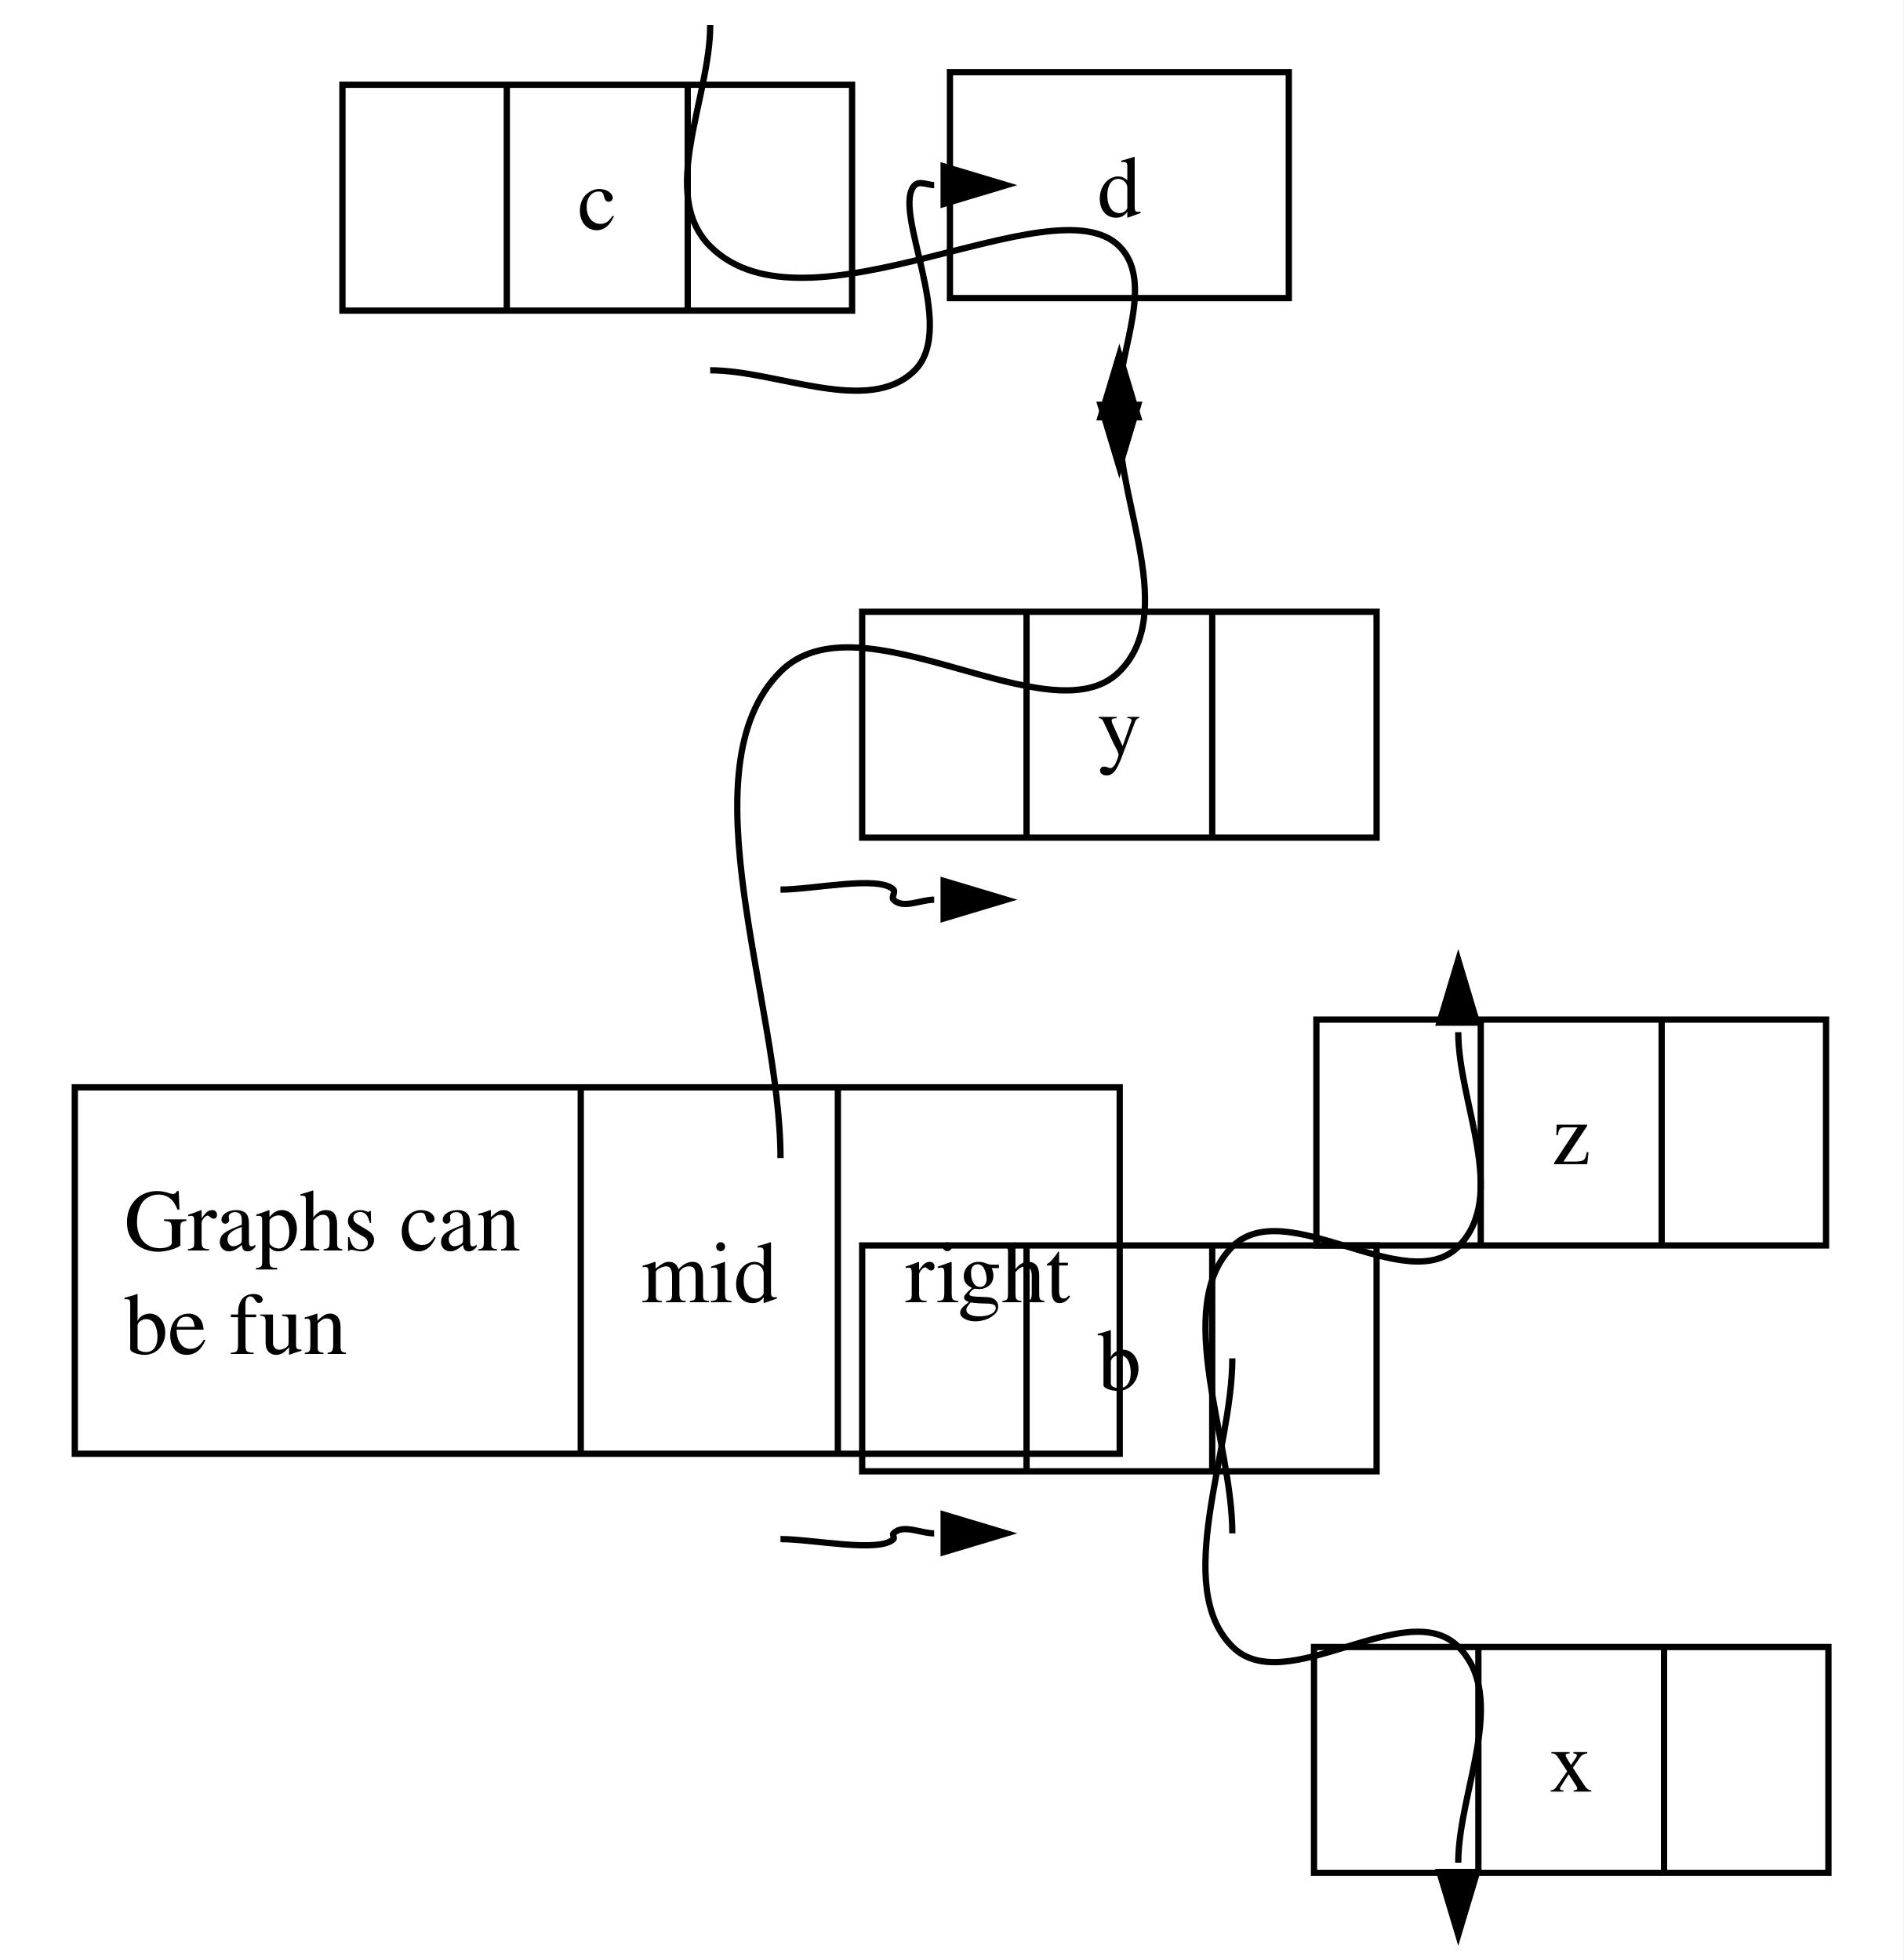
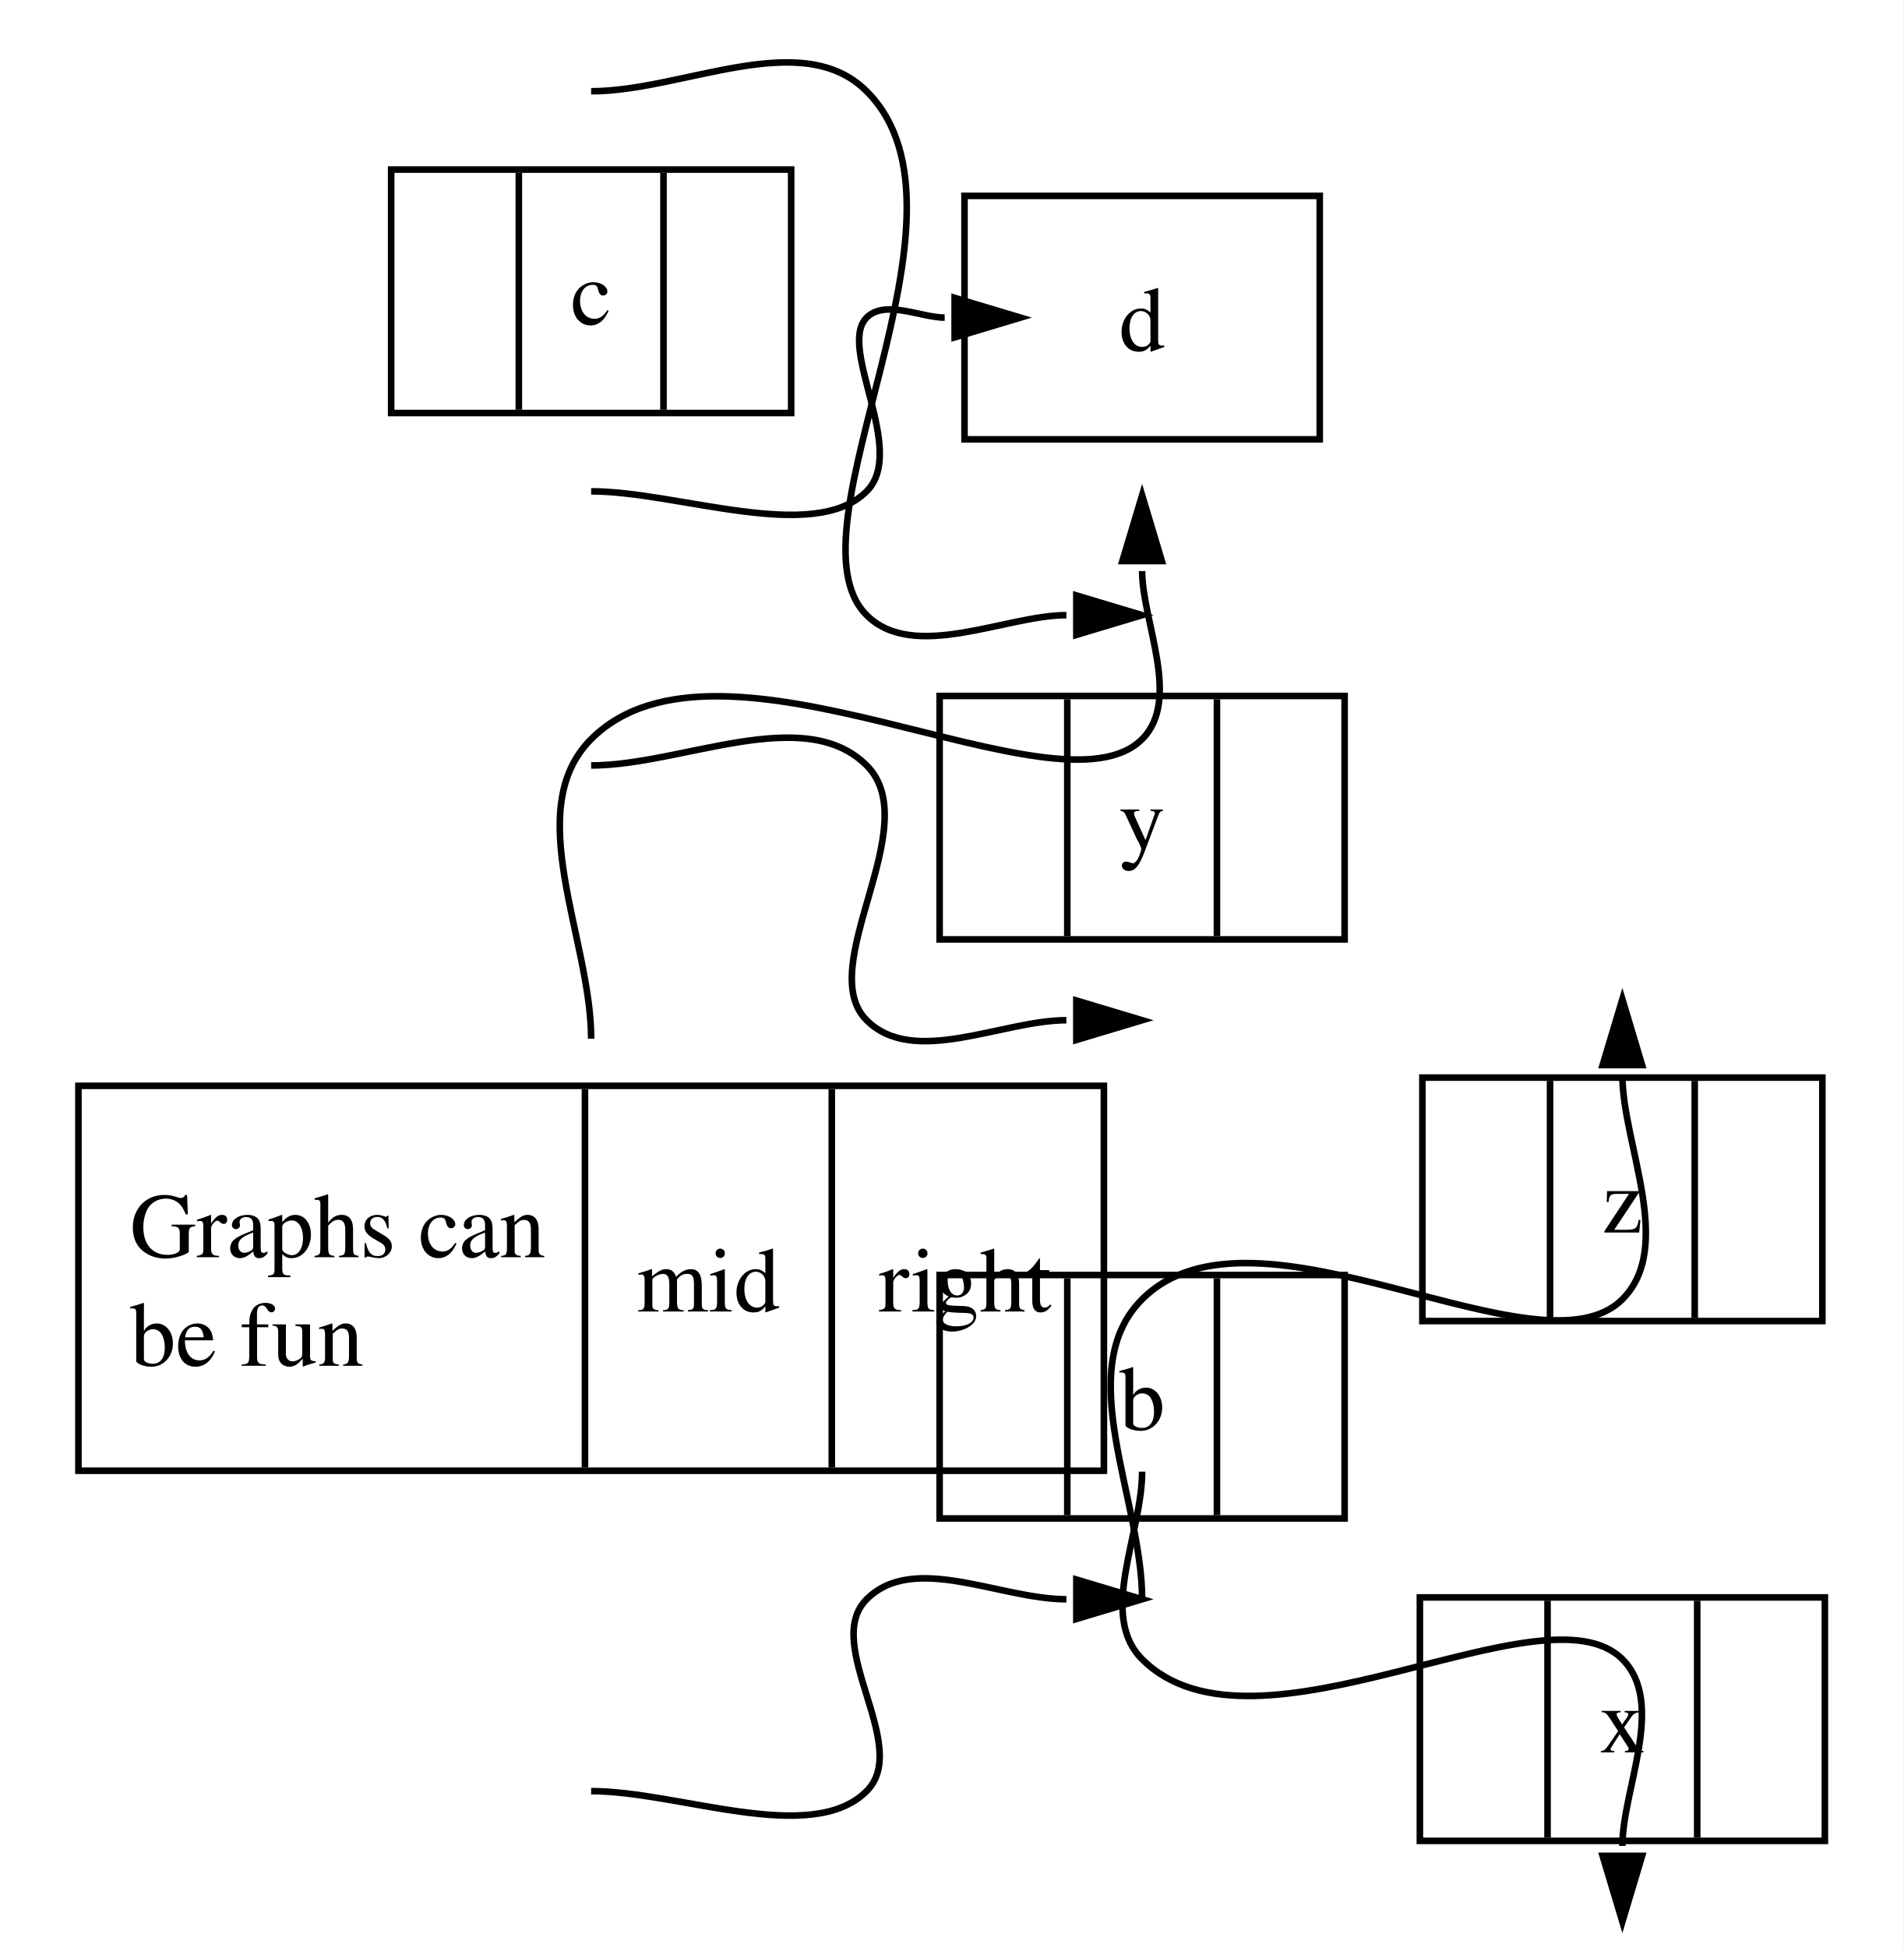
- <svg xmlns="http://www.w3.org/2000/svg" width="303.278pt" height="312.399pt" viewBox="0 0 303.278 312.399">
-   <rect x="0" y="0" width="303.278" height="312.399" fill="white" />
-   <g transform="translate(0 312.3992) scale(1 -1)">
-     <path d="M 124.372 67.087 C 129.518 67.087 140.143 64.858 142.372 67.087 C 142.587 67.302 142.157 67.785 142.372 68 C 143.901 69.529 146.697 68 148.859 68" fill="none" stroke="black" />
-     <polygon points="160.372,68 150.372,71 150.372,65" fill="black" stroke="black" />
-     <path d="M 124.372 127.806 C 124.372 152.476 108.87 189.846 124.372 205.348 C 137.1 218.076 167.409 194.385 178.372 205.348 C 187.571 214.547 178.372 231.908 178.372 244.376" fill="none" stroke="black" />
-     <polygon points="178.372,255.89 175.372,245.89 181.372,245.89" fill="black" stroke="black" />
-     <path d="M 124.372 170.609 C 129.553 170.609 140.061 172.92 142.372 170.609 C 142.752 170.23 141.993 169.379 142.372 169 C 143.901 167.471 146.697 169 148.859 169" fill="none" stroke="black" />
-     <polygon points="160.372,169 150.372,172 150.372,166" fill="black" stroke="black" />
-     <path d="M 113.172 253.38 C 123.884 253.38 138.453 246.061 145.772 253.38 C 152.728 260.336 141.931 279.048 145.772 282.89 C 146.5 283.617 147.968 282.89 148.859 282.89" fill="none" stroke="black" />
-     <polygon points="160.372,282.89 150.372,285.89 150.372,279.89" fill="black" stroke="black" />
-     <path d="M 196.372 95.89 C 196.372 81.072 186.715 59.602 196.372 49.945 C 204.857 41.46 224.072 58.245 232.372 49.945 C 240.488 41.829 232.372 26.916 232.372 15.514" fill="none" stroke="black" />
-     <polygon points="232.372,4 235.372,14 229.372,14" fill="black" stroke="black" />
-     <path d="M 113.172 308.399 C 113.172 296.645 104.861 281.449 113.172 273.137 C 128.54 257.77 167.89 283.62 178.372 273.137 C 183.97 267.54 178.372 256.55 178.372 249.389" fill="none" stroke="black" />
-     <polygon points="178.372,237.875 181.372,247.875 175.372,247.875" fill="black" stroke="black" />
-     <path d="M 196.372 68 C 196.372 82.748 186.744 104.071 196.372 113.7 C 204.857 122.185 224.101 105.428 232.372 113.7 C 240.43 121.757 232.372 136.576 232.372 147.886" fill="none" stroke="black" />
-     <polygon points="232.372,159.399 229.372,149.399 235.372,149.399" fill="black" stroke="black" />
-     <rect x="11.92" y="80.69" width="166.504" height="58.4" fill="none" stroke="black" />
-     <line x1="92.542" y1="80.69" x2="92.542" y2="139.09" stroke="black" />
-     <line x1="133.513" y1="80.69" x2="133.513" y2="139.09" stroke="black" />
-     <text x="19.782" y="-113.09" transform="scale(1 -1)" text-anchor="start" font-family="Times,serif" font-size="14" fill="black" textLength="64.898" lengthAdjust="spacing"> Graphs can</text>
-     <text x="19.782" y="-96.59" transform="scale(1 -1)" text-anchor="start" font-family="Times,serif" font-size="14" fill="black" textLength="34.338" lengthAdjust="spacing">be fun</text>
-     <text x="113.027" y="-104.84" transform="scale(1 -1)" text-anchor="middle" font-family="Times,serif" font-size="14" fill="black" textLength="25.111" lengthAdjust="spacing"> mid</text>
-     <text x="170.501" y="-104.84" transform="scale(1 -1)" text-anchor="end" font-family="Times,serif" font-size="14" fill="black" textLength="29.066" lengthAdjust="spacing"> right</text>
-     <rect x="137.387" y="77.89" width="81.971" height="36" fill="none" stroke="black" />
-     <line x1="163.578" y1="77.89" x2="163.578" y2="113.89" stroke="black" />
-     <line x1="193.166" y1="77.89" x2="193.166" y2="113.89" stroke="black" />
-     <text x="150.482" y="-90.84" transform="scale(1 -1)" text-anchor="middle" font-family="Times,serif" font-size="14" fill="black" textLength="10.191" lengthAdjust="spacing">   </text>
-     <text x="178.372" y="-90.84" transform="scale(1 -1)" text-anchor="middle" font-family="Times,serif" font-size="14" fill="black" textLength="13.588" lengthAdjust="spacing"> b </text>
-     <text x="206.262" y="-90.84" transform="scale(1 -1)" text-anchor="middle" font-family="Times,serif" font-size="14" fill="black" textLength="10.191" lengthAdjust="spacing">   </text>
-     <rect x="54.567" y="262.89" width="81.21" height="36" fill="none" stroke="black" />
-     <line x1="80.758" y1="262.89" x2="80.758" y2="298.89" stroke="black" />
-     <line x1="109.586" y1="262.89" x2="109.586" y2="298.89" stroke="black" />
-     <text x="67.663" y="-275.84" transform="scale(1 -1)" text-anchor="middle" font-family="Times,serif" font-size="14" fill="black" textLength="10.191" lengthAdjust="spacing">   </text>
-     <text x="95.172" y="-275.84" transform="scale(1 -1)" text-anchor="middle" font-family="Times,serif" font-size="14" fill="black" textLength="12.827" lengthAdjust="spacing"> c </text>
-     <text x="122.682" y="-275.84" transform="scale(1 -1)" text-anchor="middle" font-family="Times,serif" font-size="14" fill="black" textLength="10.191" lengthAdjust="spacing">   </text>
-     <rect x="209.387" y="13.89" width="81.971" height="36" fill="none" stroke="black" />
-     <line x1="235.578" y1="13.89" x2="235.578" y2="49.89" stroke="black" />
-     <line x1="265.166" y1="13.89" x2="265.166" y2="49.89" stroke="black" />
-     <text x="222.482" y="-26.84" transform="scale(1 -1)" text-anchor="middle" font-family="Times,serif" font-size="14" fill="black" textLength="10.191" lengthAdjust="spacing">   </text>
-     <text x="250.372" y="-26.84" transform="scale(1 -1)" text-anchor="middle" font-family="Times,serif" font-size="14" fill="black" textLength="13.588" lengthAdjust="spacing"> x </text>
-     <text x="278.262" y="-26.84" transform="scale(1 -1)" text-anchor="middle" font-family="Times,serif" font-size="14" fill="black" textLength="10.191" lengthAdjust="spacing">   </text>
-     <rect x="137.387" y="178.89" width="81.971" height="36" fill="none" stroke="black" />
-     <line x1="163.578" y1="178.89" x2="163.578" y2="214.89" stroke="black" />
-     <line x1="193.166" y1="178.89" x2="193.166" y2="214.89" stroke="black" />
-     <text x="150.482" y="-191.84" transform="scale(1 -1)" text-anchor="middle" font-family="Times,serif" font-size="14" fill="black" textLength="10.191" lengthAdjust="spacing">   </text>
-     <text x="178.372" y="-191.84" transform="scale(1 -1)" text-anchor="middle" font-family="Times,serif" font-size="14" fill="black" textLength="13.588" lengthAdjust="spacing"> y </text>
-     <text x="206.262" y="-191.84" transform="scale(1 -1)" text-anchor="middle" font-family="Times,serif" font-size="14" fill="black" textLength="10.191" lengthAdjust="spacing">   </text>
-     <rect x="209.767" y="113.89" width="81.21" height="36" fill="none" stroke="black" />
-     <line x1="235.958" y1="113.89" x2="235.958" y2="149.89" stroke="black" />
-     <line x1="264.786" y1="113.89" x2="264.786" y2="149.89" stroke="black" />
-     <text x="222.863" y="-126.84" transform="scale(1 -1)" text-anchor="middle" font-family="Times,serif" font-size="14" fill="black" textLength="10.191" lengthAdjust="spacing">   </text>
-     <text x="250.372" y="-126.84" transform="scale(1 -1)" text-anchor="middle" font-family="Times,serif" font-size="14" fill="black" textLength="12.827" lengthAdjust="spacing"> z </text>
-     <text x="277.882" y="-126.84" transform="scale(1 -1)" text-anchor="middle" font-family="Times,serif" font-size="14" fill="black" textLength="10.191" lengthAdjust="spacing">   </text>
-     <rect x="151.372" y="264.89" width="54" height="36" fill="none" stroke="black" />
-     <text x="178.372" y="-277.84" transform="scale(1 -1)" text-anchor="middle" font-family="Times,serif" font-size="14" fill="black" textLength="6.794" lengthAdjust="spacing">d</text>
+ <svg xmlns="http://www.w3.org/2000/svg" width="289.31pt" height="296.051pt" viewBox="0 0 289.31 296.051">
+   <rect x="0" y="0" width="289.31" height="296.051" fill="white" />
+   <g transform="translate(0 296.0509) scale(1 -1)">
+     <path d="M 89.859 23.841 C 103.182 23.841 123.363 15.47 131.734 23.841 C 138.607 30.714 124.862 46.127 131.734 53 C 138.891 60.156 151.976 53 162.096 53" fill="none" stroke="black" />
+     <polygon points="173.61,53 163.61,56 163.61,50" fill="black" stroke="black" />
+     <path d="M 89.859 138.187 C 89.859 153.364 79.127 172.987 89.859 183.718 C 109.599 203.459 160.729 170.837 173.61 183.718 C 179.632 189.74 173.61 201.639 173.61 209.267" fill="none" stroke="black" />
+     <polygon points="173.61,220.781 170.61,210.781 176.61,210.781" fill="black" stroke="black" />
+     <path d="M 89.859 179.72 C 103.66 179.72 122.236 189.218 131.734 179.72 C 140.861 170.593 123.593 149.141 131.734 141 C 138.891 133.844 152.303 141 162.096 141" fill="none" stroke="black" />
+     <polygon points="173.61,141 163.61,144 163.61,138" fill="black" stroke="black" />
+     <path d="M 89.859 221.38 C 103.044 221.38 123.688 213.334 131.734 221.38 C 137.957 227.603 127.225 243.271 131.734 247.781 C 134.53 250.576 139.969 247.781 143.596 247.781" fill="none" stroke="black" />
+     <polygon points="155.11,247.781 145.11,250.781 145.11,244.781" fill="black" stroke="black" />
+     <path d="M 173.61 72.397 C 173.61 62.895 166.891 50.609 173.61 43.89 C 190.816 26.684 234.662 55.838 246.61 43.89 C 253.298 37.202 246.61 24.105 246.61 15.514" fill="none" stroke="black" />
+     <polygon points="246.61,4 249.61,14 243.61,14" fill="black" stroke="black" />
+     <path d="M 89.859 282.181 C 103.818 282.181 121.864 292.051 131.734 282.181 C 150.501 263.414 118.773 215.523 131.734 202.561 C 138.891 195.405 152.915 202.561 162.096 202.561" fill="none" stroke="black" />
+     <polygon points="173.61,202.561 163.61,205.561 163.61,199.561" fill="black" stroke="black" />
+     <path d="M 173.61 53 C 173.61 68.197 162.864 87.845 173.61 98.59 C 190.816 115.797 233.991 85.971 246.61 98.59 C 254.642 106.622 246.61 122.217 246.61 132.667" fill="none" stroke="black" />
+     <polygon points="246.61,144.181 243.61,134.181 249.61,134.181" fill="black" stroke="black" />
+     <rect x="11.92" y="72.53" width="155.878" height="58.501" fill="none" stroke="black" />
+     <line x1="88.919" y1="73.03" x2="88.919" y2="130.531" stroke="black" />
+     <line x1="126.438" y1="73.03" x2="126.438" y2="130.531" stroke="black" />
+     <text x="19.737" y="-104.981" transform="scale(1 -1)" text-anchor="start" font-family="Times,serif" font-size="14" fill="black" textLength="61.365" lengthAdjust="spacing">Graphs can</text>
+     <text x="19.737" y="-88.481" transform="scale(1 -1)" text-anchor="start" font-family="Times,serif" font-size="14" fill="black" textLength="34.066" lengthAdjust="spacing">be fun</text>
+     <text x="107.678" y="-96.731" transform="scale(1 -1)" text-anchor="middle" font-family="Times,serif" font-size="14" fill="black" textLength="21.551" lengthAdjust="spacing">mid</text>
+     <text x="159.816" y="-96.731" transform="scale(1 -1)" text-anchor="end" font-family="Times,serif" font-size="14" fill="black" textLength="25.397" lengthAdjust="spacing">right</text>
+     <rect x="142.829" y="65.281" width="61.561" height="37" fill="none" stroke="black" />
+     <line x1="162.235" y1="65.781" x2="162.235" y2="101.781" stroke="black" />
+     <line x1="184.985" y1="65.781" x2="184.985" y2="101.781" stroke="black" />
+     <text x="152.532" y="-78.731" transform="scale(1 -1)" text-anchor="middle" font-family="Times,serif" font-size="14" fill="black" textLength="3.397" lengthAdjust="spacing"> </text>
+     <text x="173.61" y="-78.731" transform="scale(1 -1)" text-anchor="middle" font-family="Times,serif" font-size="14" fill="black" textLength="6.74" lengthAdjust="spacing">b</text>
+     <text x="194.688" y="-78.731" transform="scale(1 -1)" text-anchor="middle" font-family="Times,serif" font-size="14" fill="black" textLength="3.397" lengthAdjust="spacing"> </text>
+     <rect x="59.459" y="233.281" width="60.8" height="37" fill="none" stroke="black" />
+     <line x1="78.865" y1="233.781" x2="78.865" y2="269.781" stroke="black" />
+     <line x1="100.854" y1="233.781" x2="100.854" y2="269.781" stroke="black" />
+     <text x="69.162" y="-246.731" transform="scale(1 -1)" text-anchor="middle" font-family="Times,serif" font-size="14" fill="black" textLength="3.397" lengthAdjust="spacing"> </text>
+     <text x="89.859" y="-246.731" transform="scale(1 -1)" text-anchor="middle" font-family="Times,serif" font-size="14" fill="black" textLength="5.979" lengthAdjust="spacing">c</text>
+     <text x="110.556" y="-246.731" transform="scale(1 -1)" text-anchor="middle" font-family="Times,serif" font-size="14" fill="black" textLength="3.397" lengthAdjust="spacing"> </text>
+     <rect x="215.829" y="16.281" width="61.561" height="37" fill="none" stroke="black" />
+     <line x1="235.235" y1="16.781" x2="235.235" y2="52.781" stroke="black" />
+     <line x1="257.985" y1="16.781" x2="257.985" y2="52.781" stroke="black" />
+     <text x="225.532" y="-29.731" transform="scale(1 -1)" text-anchor="middle" font-family="Times,serif" font-size="14" fill="black" textLength="3.397" lengthAdjust="spacing"> </text>
+     <text x="246.61" y="-29.731" transform="scale(1 -1)" text-anchor="middle" font-family="Times,serif" font-size="14" fill="black" textLength="6.74" lengthAdjust="spacing">x</text>
+     <text x="267.688" y="-29.731" transform="scale(1 -1)" text-anchor="middle" font-family="Times,serif" font-size="14" fill="black" textLength="3.397" lengthAdjust="spacing"> </text>
+     <rect x="142.829" y="153.281" width="61.561" height="37" fill="none" stroke="black" />
+     <line x1="162.235" y1="153.781" x2="162.235" y2="189.781" stroke="black" />
+     <line x1="184.985" y1="153.781" x2="184.985" y2="189.781" stroke="black" />
+     <text x="152.532" y="-166.731" transform="scale(1 -1)" text-anchor="middle" font-family="Times,serif" font-size="14" fill="black" textLength="3.397" lengthAdjust="spacing"> </text>
+     <text x="173.61" y="-166.731" transform="scale(1 -1)" text-anchor="middle" font-family="Times,serif" font-size="14" fill="black" textLength="6.74" lengthAdjust="spacing">y</text>
+     <text x="194.688" y="-166.731" transform="scale(1 -1)" text-anchor="middle" font-family="Times,serif" font-size="14" fill="black" textLength="3.397" lengthAdjust="spacing"> </text>
+     <rect x="216.21" y="95.281" width="60.8" height="37" fill="none" stroke="black" />
+     <line x1="235.615" y1="95.781" x2="235.615" y2="131.781" stroke="black" />
+     <line x1="257.604" y1="95.781" x2="257.604" y2="131.781" stroke="black" />
+     <text x="225.913" y="-108.731" transform="scale(1 -1)" text-anchor="middle" font-family="Times,serif" font-size="14" fill="black" textLength="3.397" lengthAdjust="spacing"> </text>
+     <text x="246.61" y="-108.731" transform="scale(1 -1)" text-anchor="middle" font-family="Times,serif" font-size="14" fill="black" textLength="5.979" lengthAdjust="spacing">z</text>
+     <text x="267.307" y="-108.731" transform="scale(1 -1)" text-anchor="middle" font-family="Times,serif" font-size="14" fill="black" textLength="3.397" lengthAdjust="spacing"> </text>
+     <rect x="146.61" y="229.281" width="54" height="37" fill="none" stroke="black" />
+     <text x="173.61" y="-242.731" transform="scale(1 -1)" text-anchor="middle" font-family="Times,serif" font-size="14" fill="black" textLength="6.74" lengthAdjust="spacing">d</text>
  </g>
</svg>
